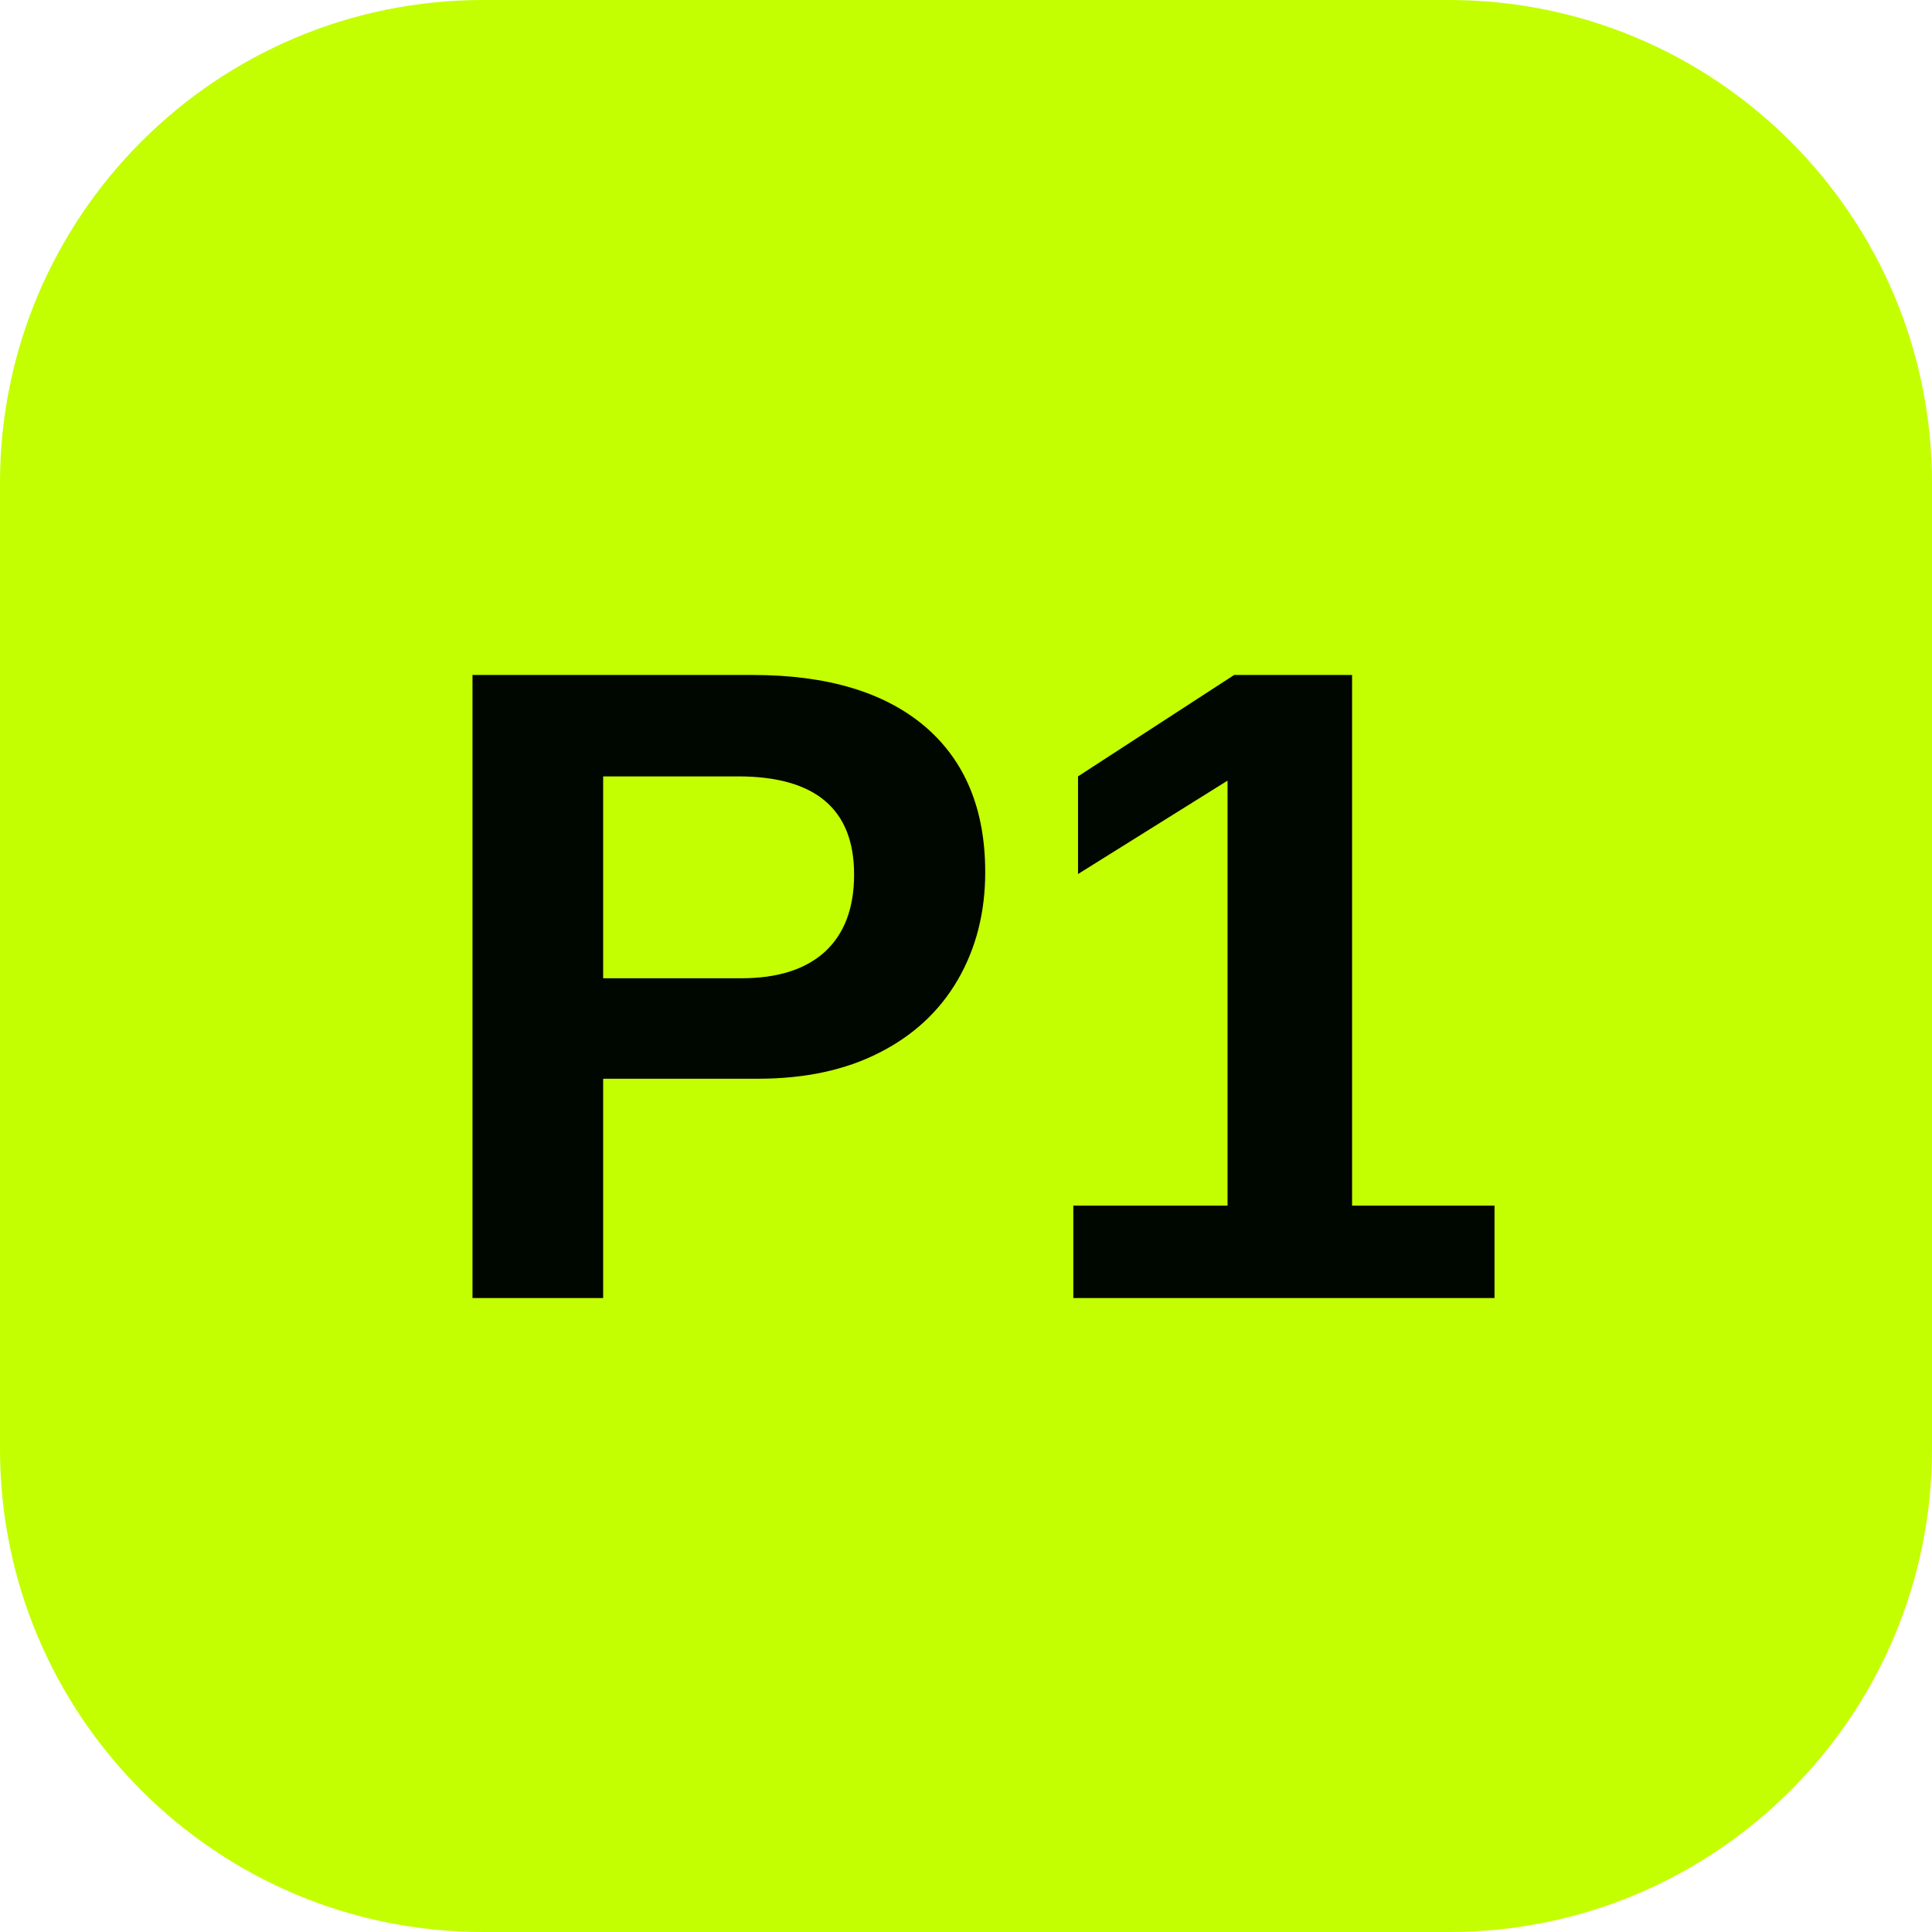
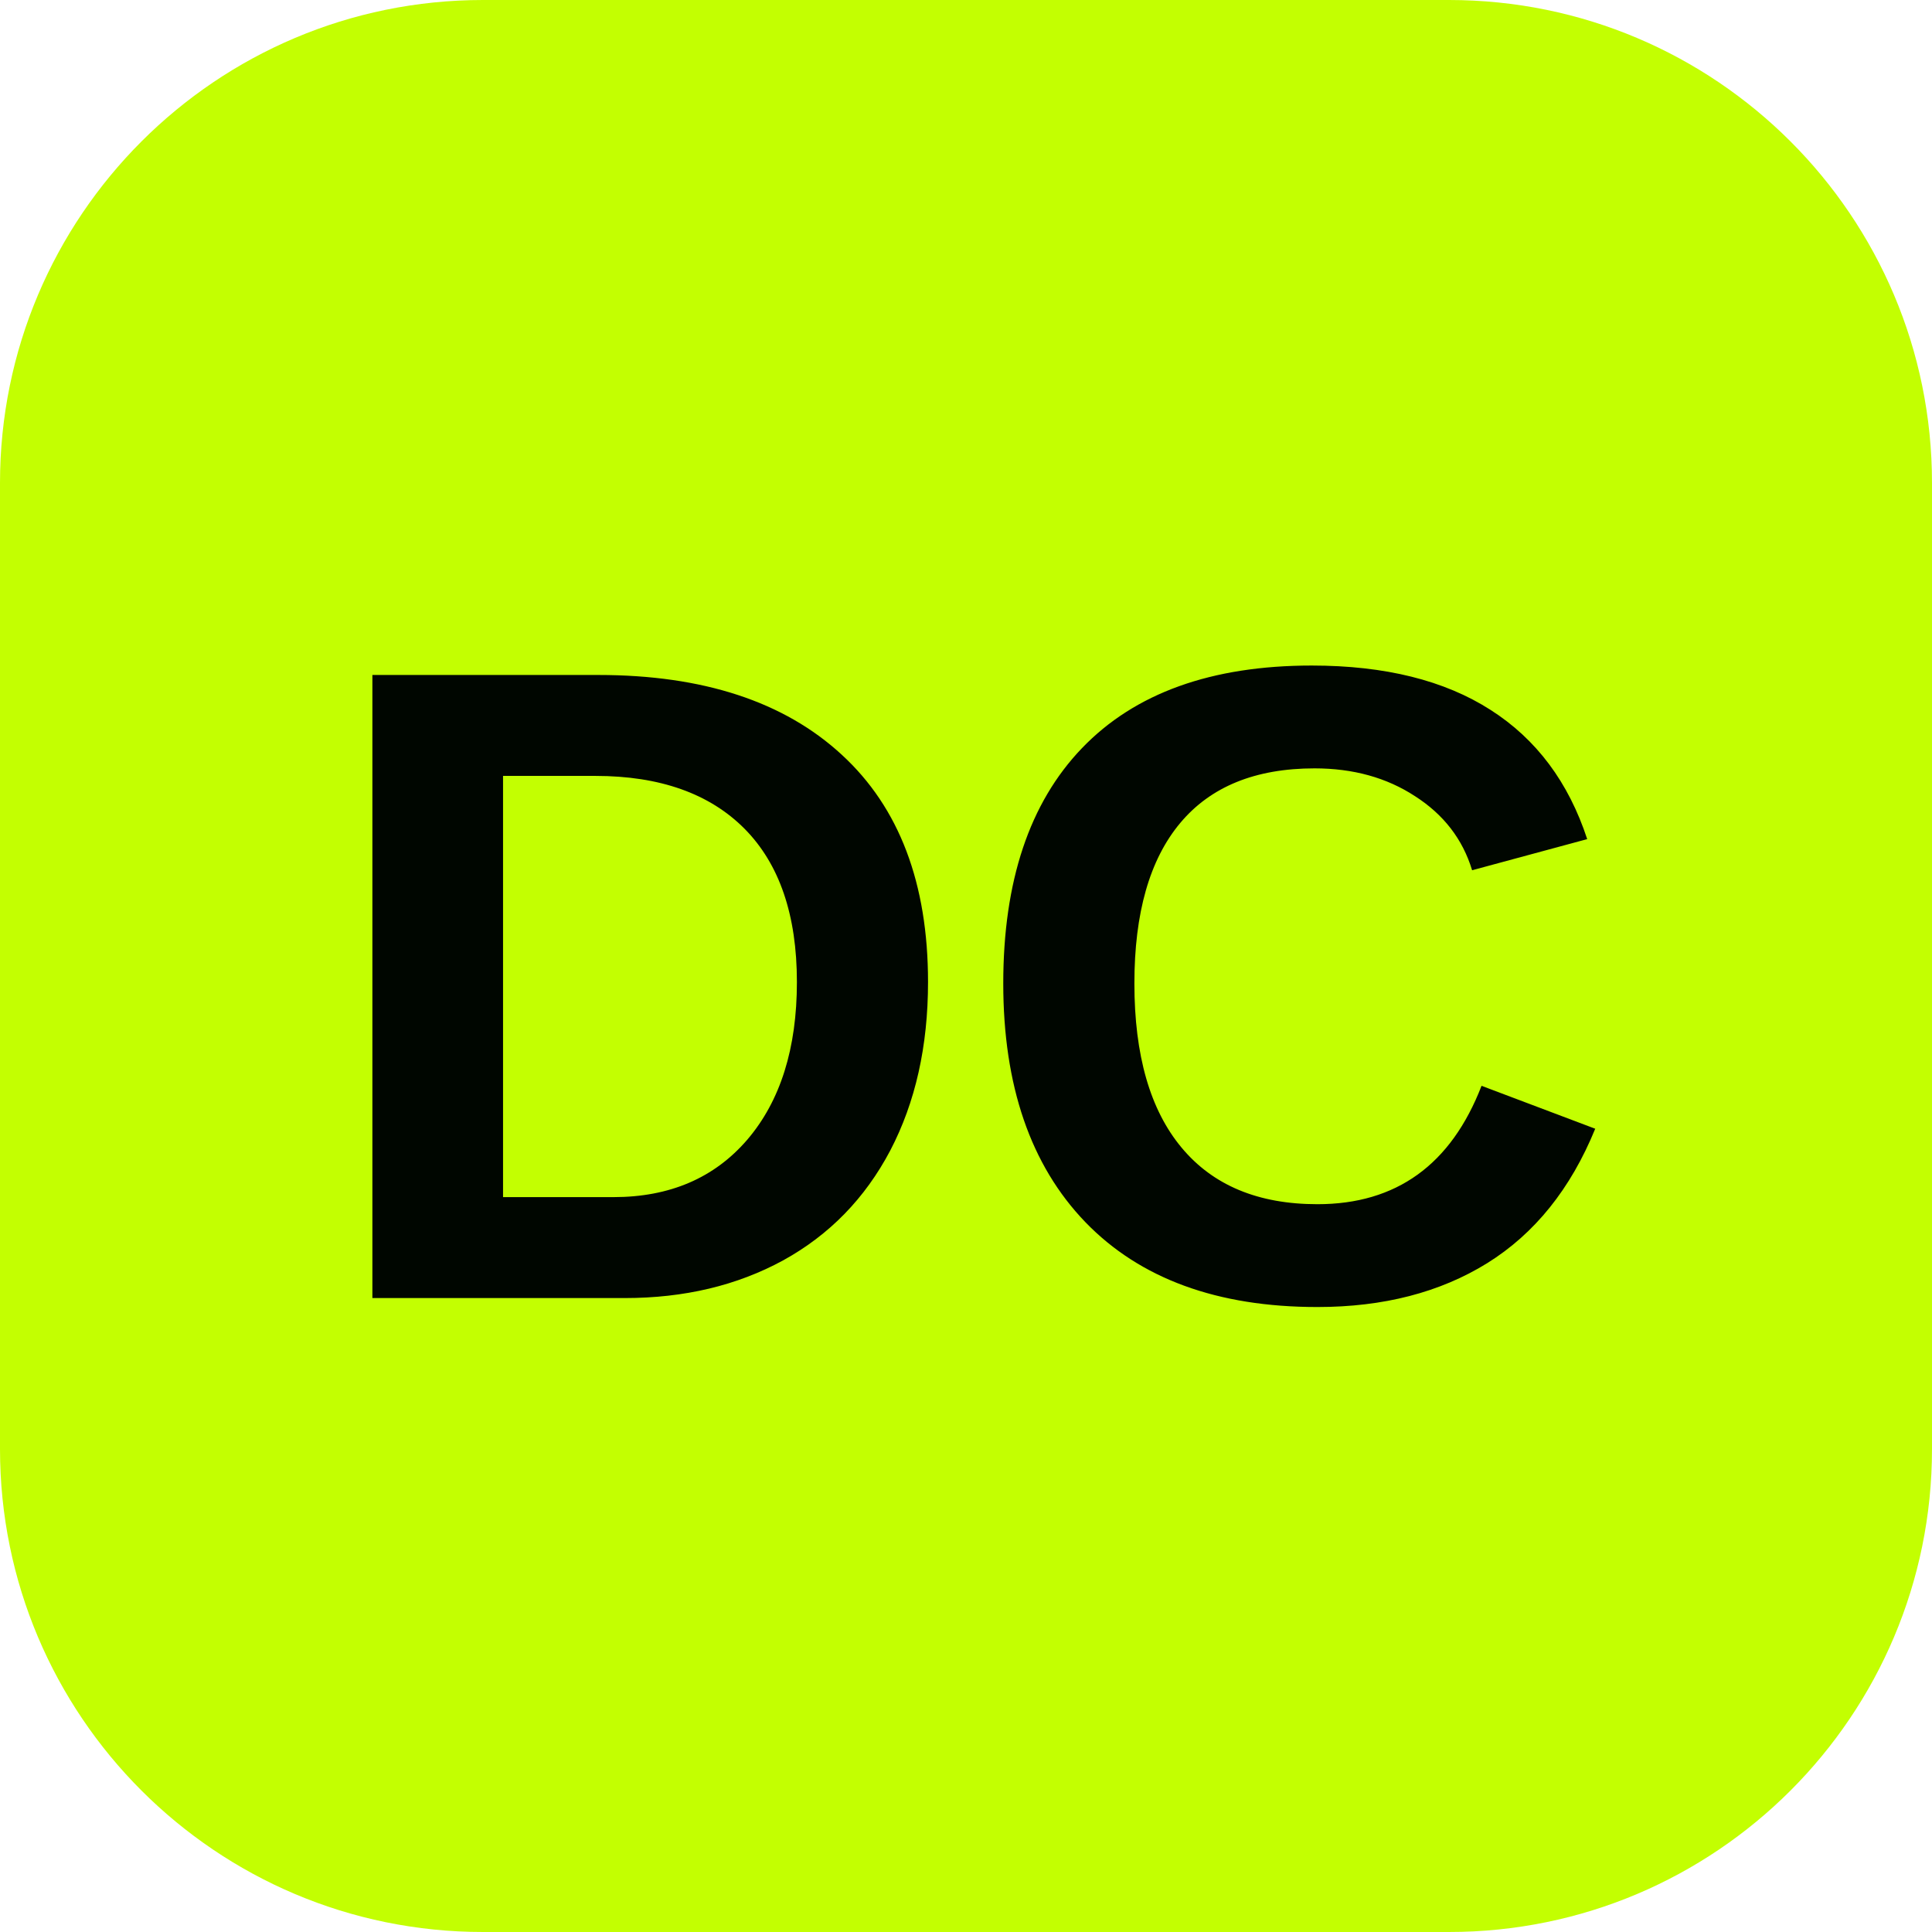
<svg xmlns="http://www.w3.org/2000/svg" viewBox="0 0 64 64">
  <rect width="64" height="64" rx="16" fill="#c3ff01" />
-   <text x="32" y="43" font-family="Arial Narrow,Arial,sans-serif" font-weight="800" font-size="30" text-anchor="middle" fill="#000600">P1</text>
+   <text x="32" y="43" font-family="Arial Narrow,Arial,sans-serif" font-weight="800" font-size="30" text-anchor="middle" fill="#000600">DC</text>
</svg>
